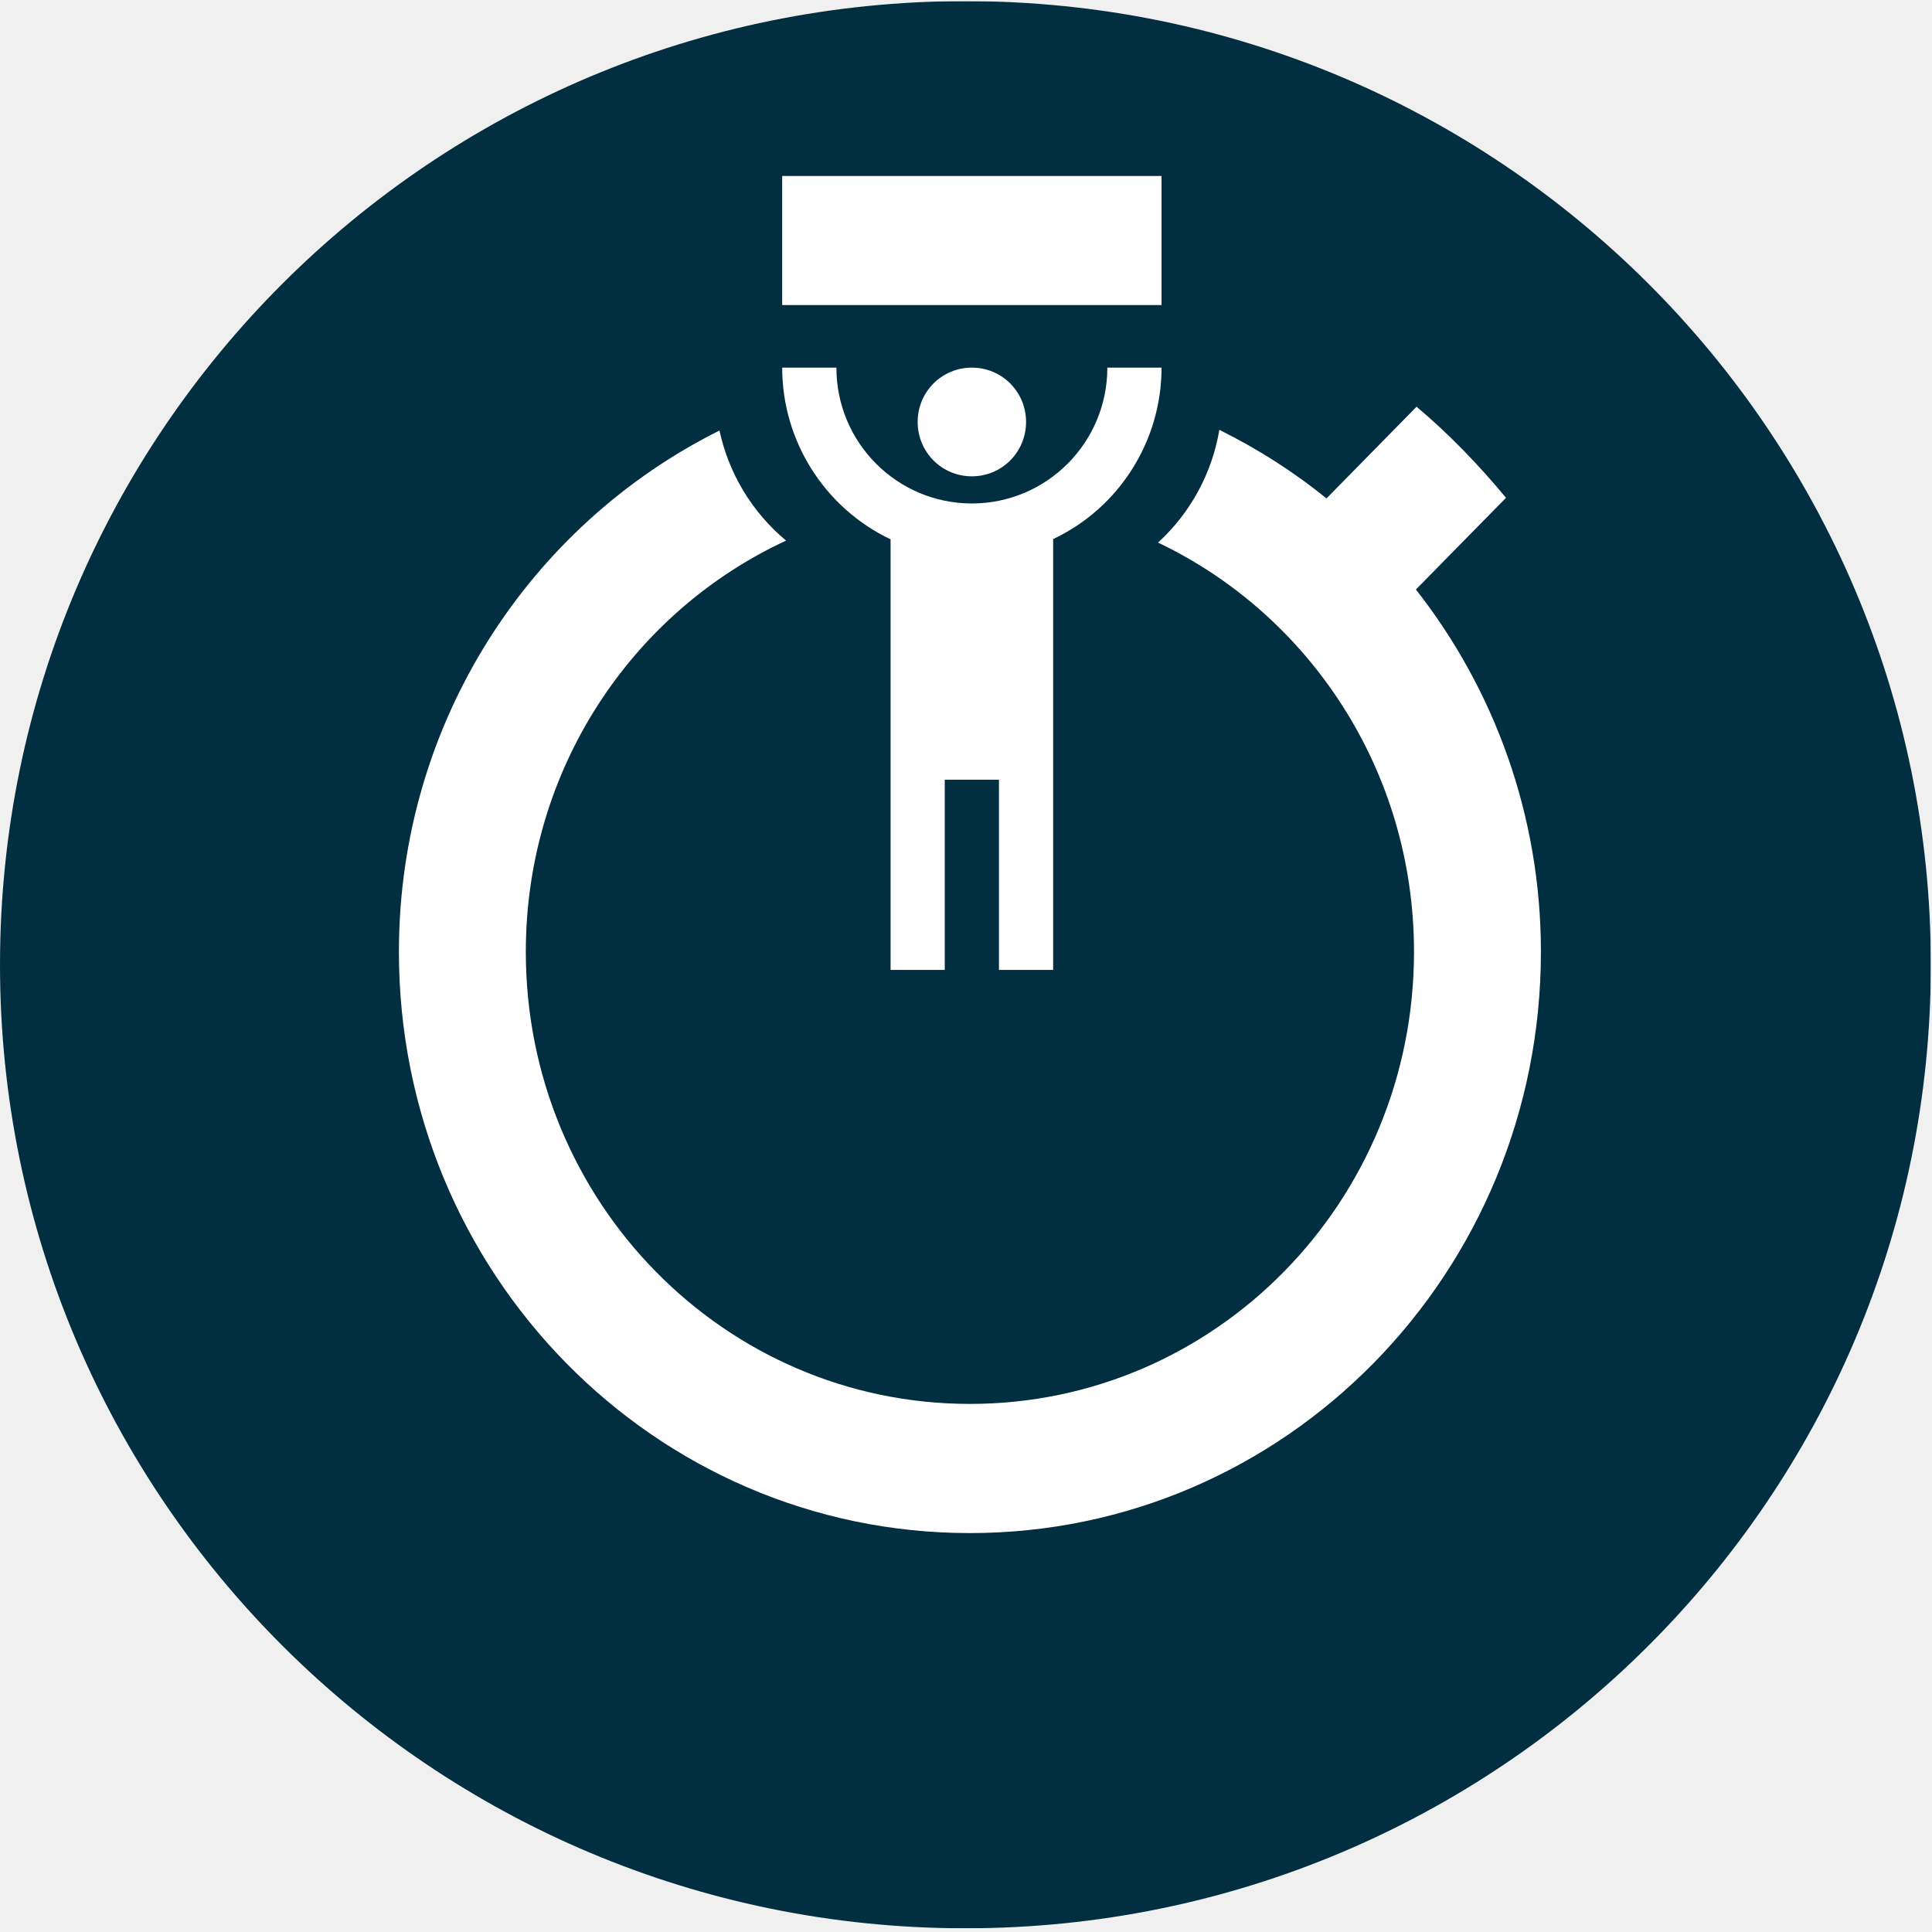
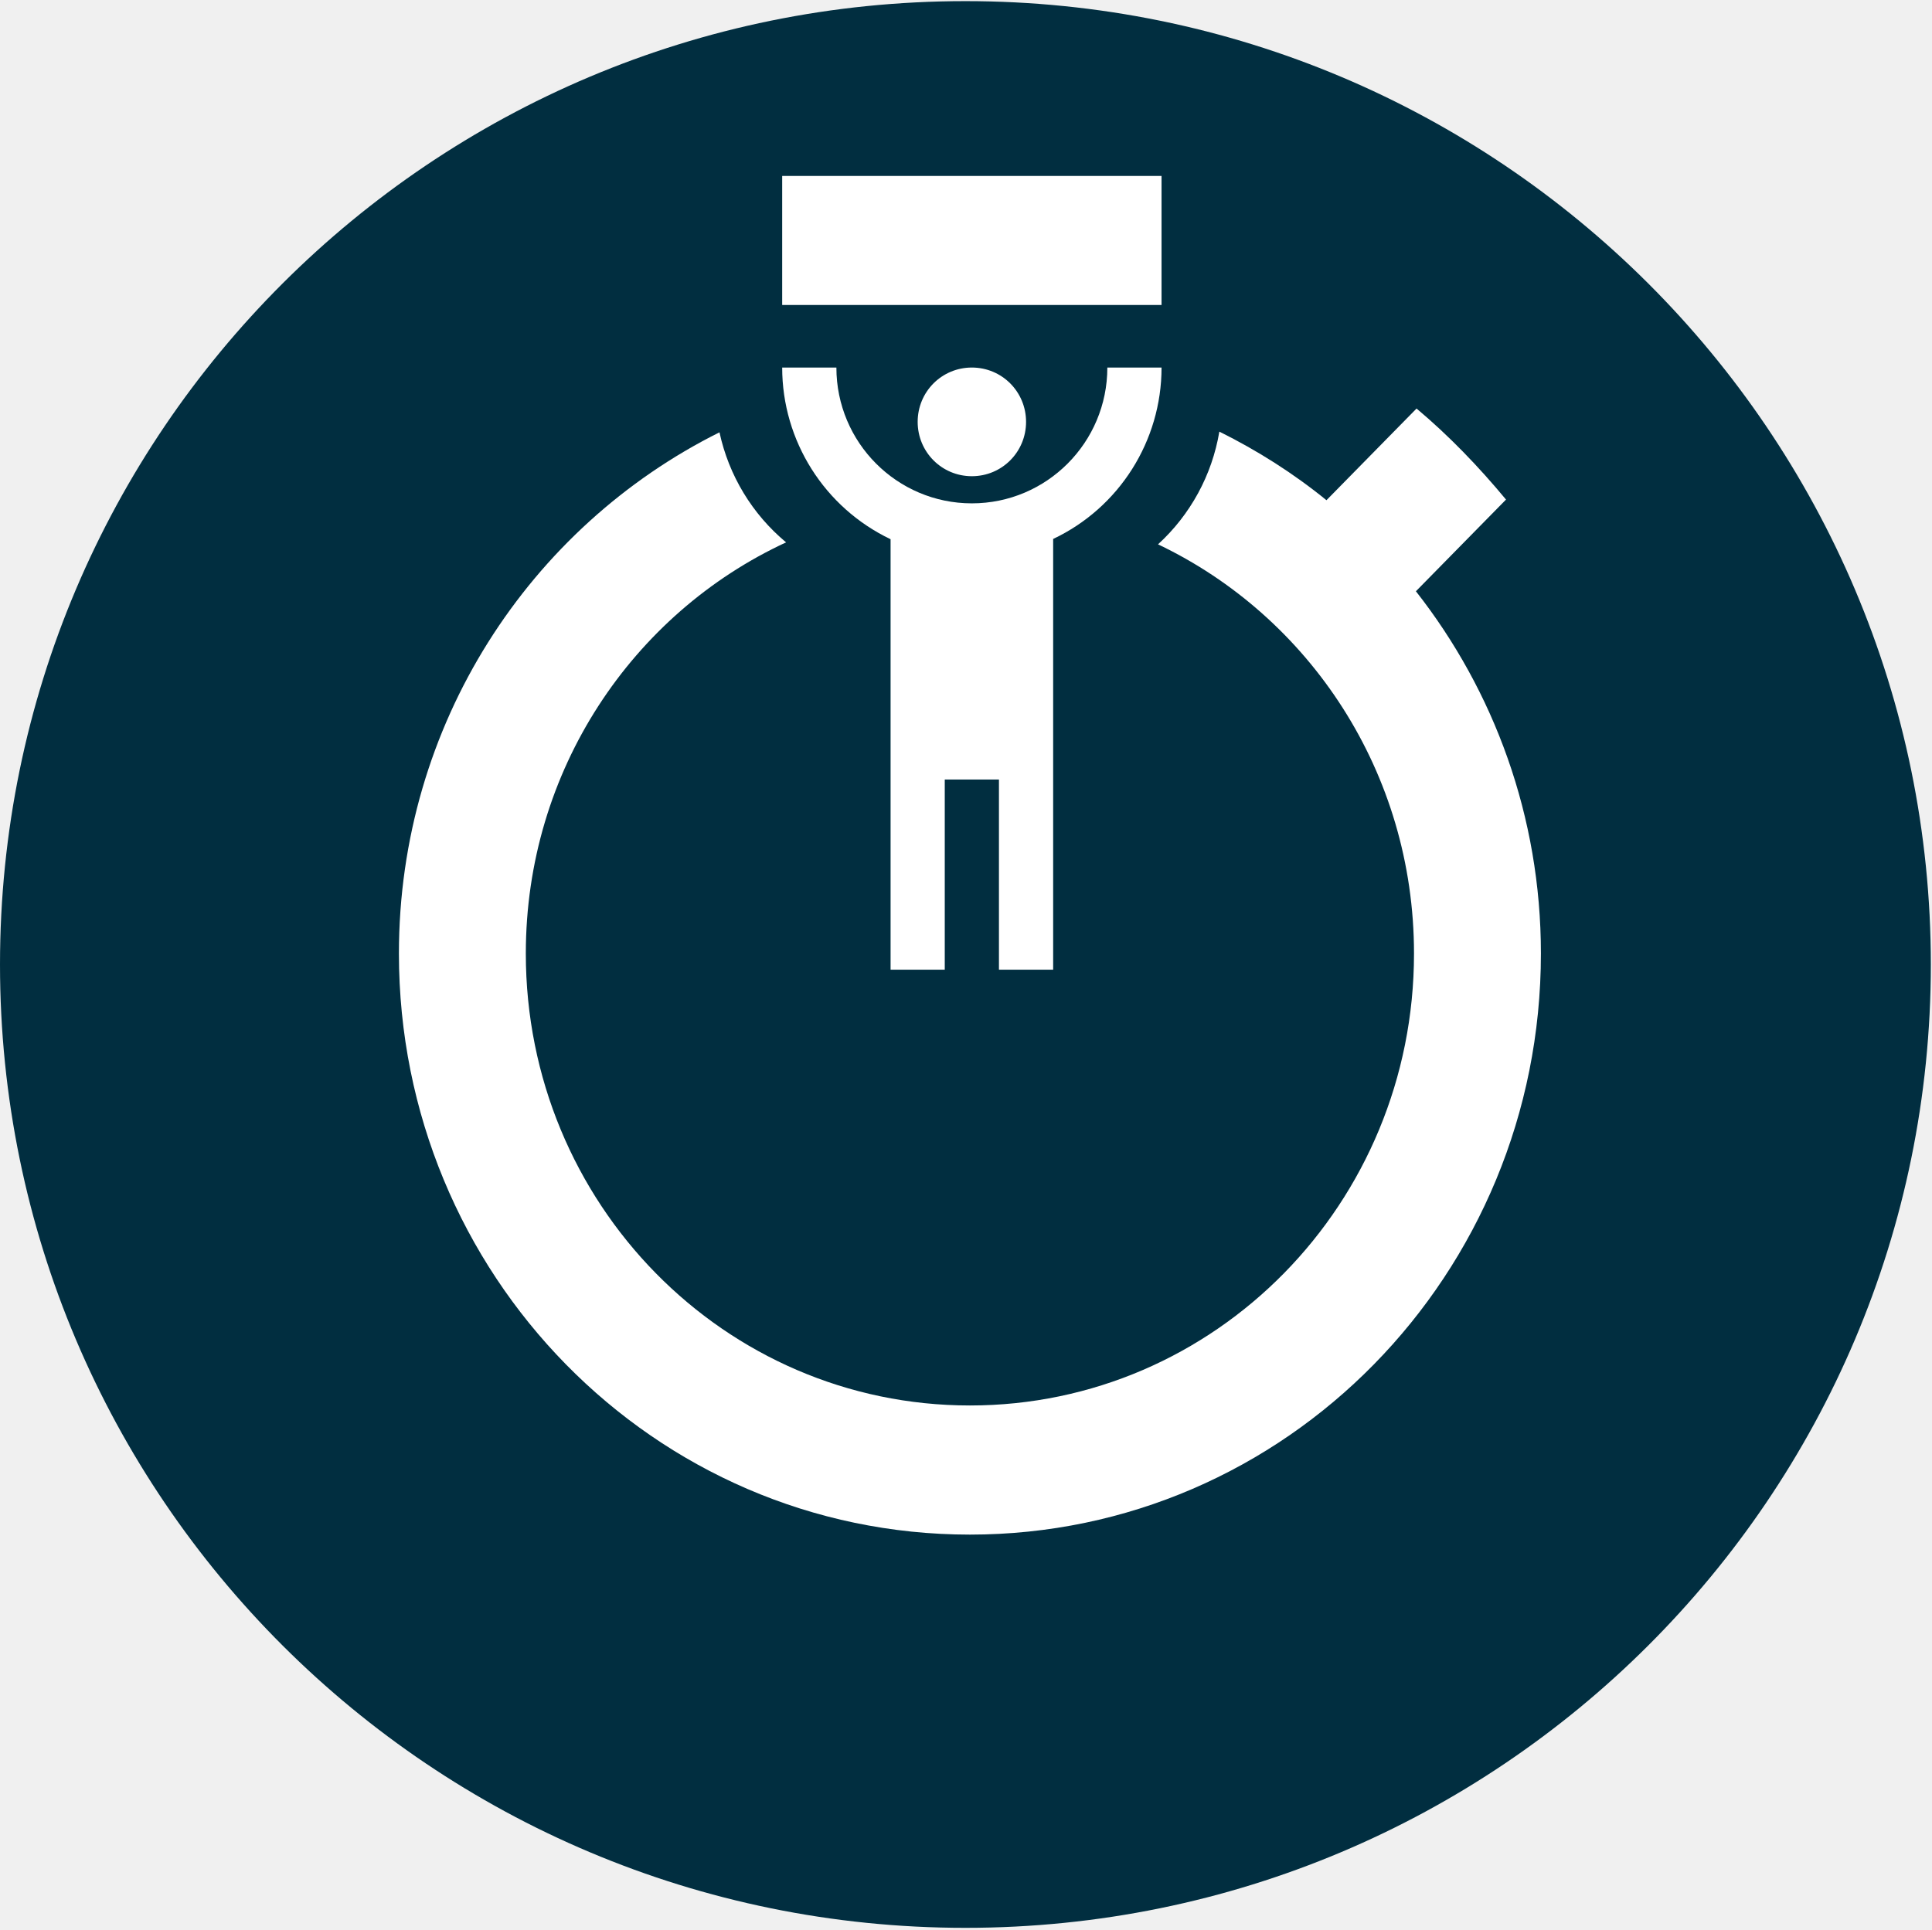
- <svg xmlns="http://www.w3.org/2000/svg" xmlns:xlink="http://www.w3.org/1999/xlink" width="1024px" height="1024px" viewBox="0 0 1024 1024" version="1.1">
-   <defs>
-     <polygon id="path-1" points="0.001 0.6 1023.386 0.6 1023.386 1022.03 0.001 1022.03" />
-     <polygon id="path-3" points="0 1021.927 1024 1021.927 1024 0 0 0" />
-   </defs>
+ <svg xmlns="http://www.w3.org/2000/svg" width="1024px" height="1023px" viewBox="0 0 1024 1023" version="1.1">
  <g id="Page-1" stroke="none" stroke-width="1" fill="none" fill-rule="evenodd">
-     <g id="Group-8">
-       <g id="Group-3">
-         <mask id="mask-2" fill="white">
-           <use xlink:href="#path-1" />
-         </mask>
-         <g id="Circle" />
-         <path fill="#012E40" d="M1023.386,511.318 C1023.386,793.372 794.295,1022.035 511.689,1022.035 C229.092,1022.035 0.001,793.372 0.001,511.318 C0.001,229.253 229.092,0.6 511.689,0.6 C794.295,0.6 1023.386,229.253 1023.386,511.318" id="Fill-1" mask="url(#mask-2)" />
-       </g>
-       <mask id="mask-4" fill="white">
-         <use xlink:href="#path-3" />
-       </mask>
-       <g id="Clip-5" />
-       <polygon id="Fill-4" fill="#FFFFFF" mask="url(#mask-4)" points="414.575 161.684 615.644 161.684 615.644 93.279 414.575 93.279" />
-       <path d="M414.575,194.85 C414.575,233.728 436.987,269.161 472.025,285.864 L472.025,514.073 L500.744,514.073 L500.744,413.267 L529.464,413.267 L529.464,514.073 L558.194,514.073 L558.194,285.72 C593.232,269.161 615.644,233.728 615.644,194.85 L586.914,194.85 C586.914,234.613 554.768,266.847 515.104,266.847 C475.45,266.847 443.305,234.613 443.305,194.85 M515.104,194.85 C499.165,194.85 486.384,207.666 486.384,223.649 C486.384,239.632 499.165,252.458 515.104,252.458 C531.044,252.458 543.834,239.632 543.834,223.649 C543.834,207.666 531.044,194.85 515.104,194.85" id="Fill-6" fill="#FFFFFF" mask="url(#mask-4)" />
-       <path d="M750.46,312.455 L798.217,263.848 C783.746,246.394 767.947,229.966 750.8,215.579 L703.053,264.186 C685.576,249.963 666.494,237.862 646.28,227.823 C642.399,250.917 630.903,271.918 613.776,287.577 C693.923,325.755 749.451,408.357 749.451,504.495 C749.451,636.965 644.211,744.106 514.073,744.106 C383.935,744.106 278.694,636.965 278.694,504.495 C278.694,407.455 335.282,324.217 416.644,286.531 C398.674,271.57 386.282,251.06 381.341,228.192 C280.856,278.266 211.433,382.936 211.433,504.495 C211.433,674.621 346.614,812.567 514.073,812.567 C681.531,812.567 816.713,674.621 816.713,504.495 C816.713,431.922 791.825,365.175 750.46,312.455" id="Fill-7" fill="#FFFFFF" mask="url(#mask-4)" />
+     <g id="logo" fill-rule="nonzero">
+       <path d="M1023.386,511.318 C1023.386,793.372 794.295,1022.035 511.689,1022.035 C229.092,1022.035 0.001,793.372 0.001,511.318 C0.001,229.253 229.092,0.6 511.689,0.6 C794.295,0.6 1023.386,229.253 1023.386,511.318" id="Fill-1" fill="#012E40" />
+       <polygon id="Fill-4" fill="#FFFFFF" points="414.575 161.684 615.644 161.684 615.644 93.279 414.575 93.279" />
+       <path d="M414.575,194.85 C414.575,233.728 436.987,269.161 472.025,285.864 L472.025,514.073 L500.744,514.073 L500.744,413.267 L529.464,413.267 L529.464,514.073 L558.194,514.073 L558.194,285.72 C593.232,269.161 615.644,233.728 615.644,194.85 L586.914,194.85 C586.914,234.613 554.768,266.847 515.104,266.847 C475.45,266.847 443.305,234.613 443.305,194.85 M515.104,194.85 C499.165,194.85 486.384,207.666 486.384,223.649 C486.384,239.632 499.165,252.458 515.104,252.458 C531.044,252.458 543.834,239.632 543.834,223.649 C543.834,207.666 531.044,194.85 515.104,194.85" id="Fill-6" fill="#FFFFFF" />
+       <path d="M750.46,313.455 L798.217,264.848 C783.746,247.394 767.947,230.966 750.8,216.579 L703.053,265.186 C685.576,250.963 666.494,238.862 646.28,228.823 C642.399,251.917 630.903,272.918 613.776,288.577 C693.923,326.755 749.451,409.357 749.451,505.495 C749.451,637.965 644.211,745.106 514.073,745.106 C383.935,745.106 278.694,637.965 278.694,505.495 C278.694,408.455 335.282,325.217 416.644,287.531 C398.674,272.57 386.282,252.06 381.341,229.192 C280.856,279.266 211.433,383.936 211.433,505.495 C211.433,675.621 346.614,813.567 514.073,813.567 C681.531,813.567 816.713,675.621 816.713,505.495 C816.713,432.922 791.825,366.175 750.46,313.455" id="Fill-7" fill="#FFFFFF" />
    </g>
  </g>
</svg>
